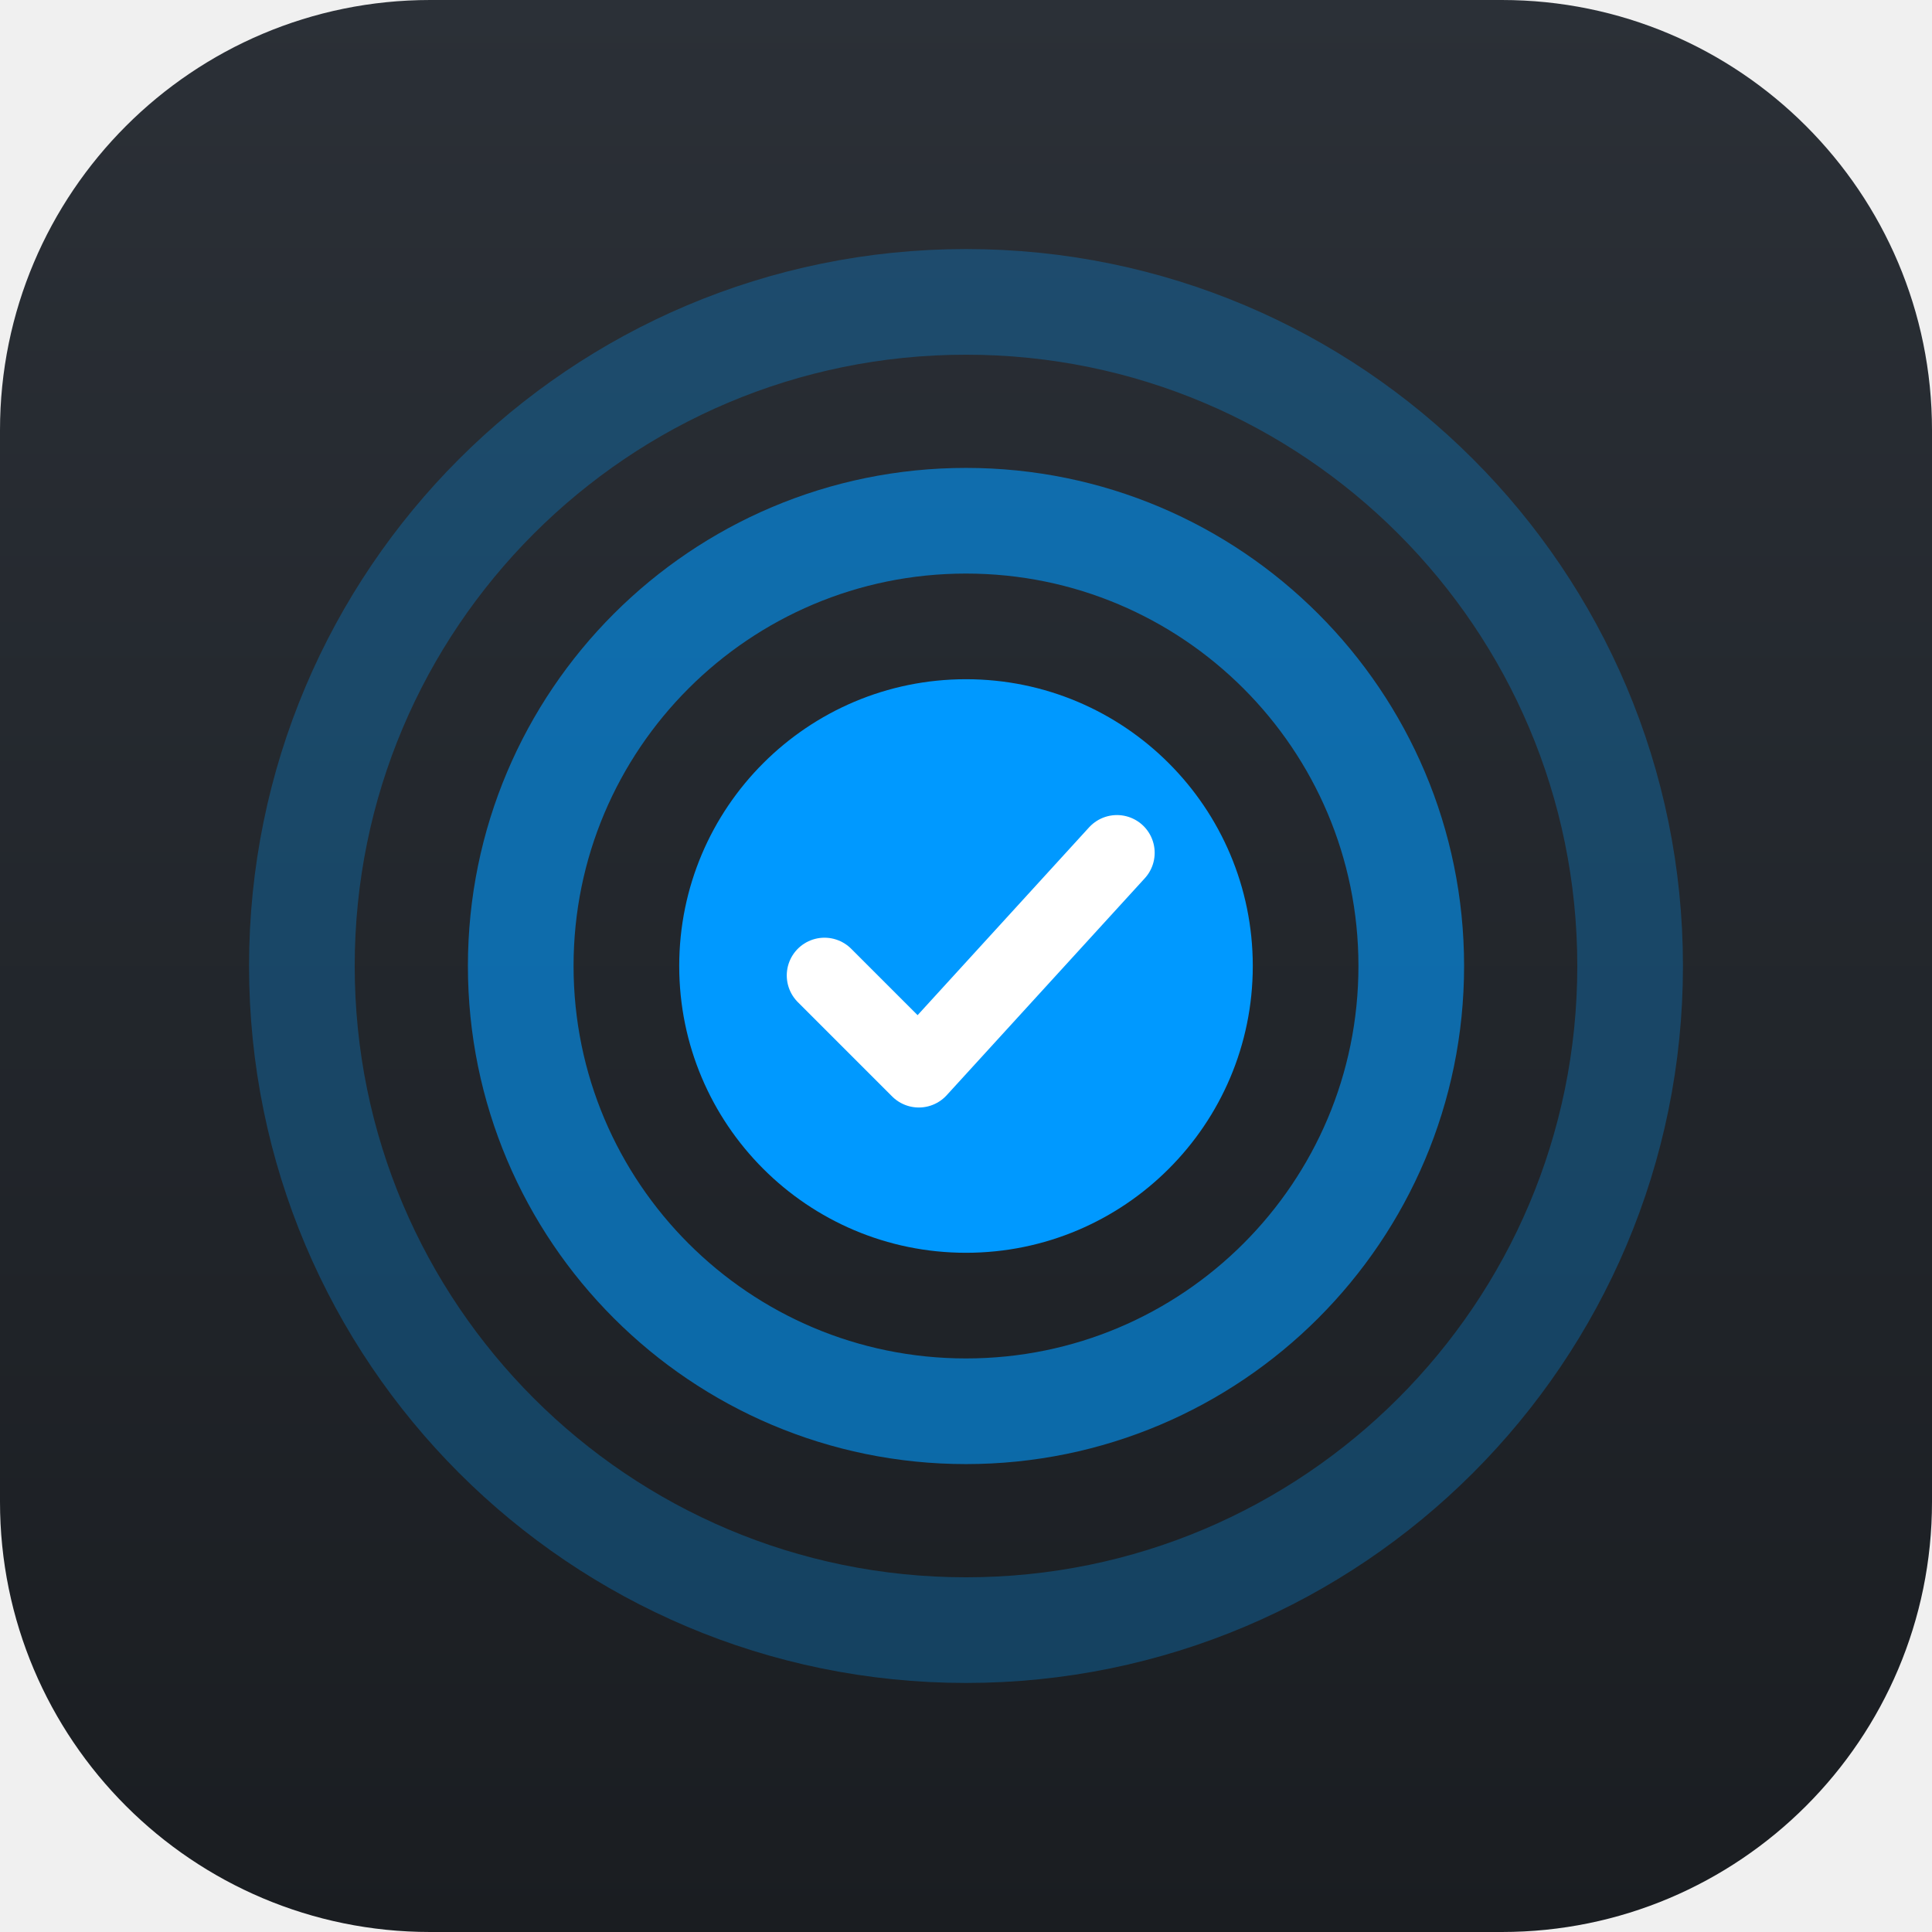
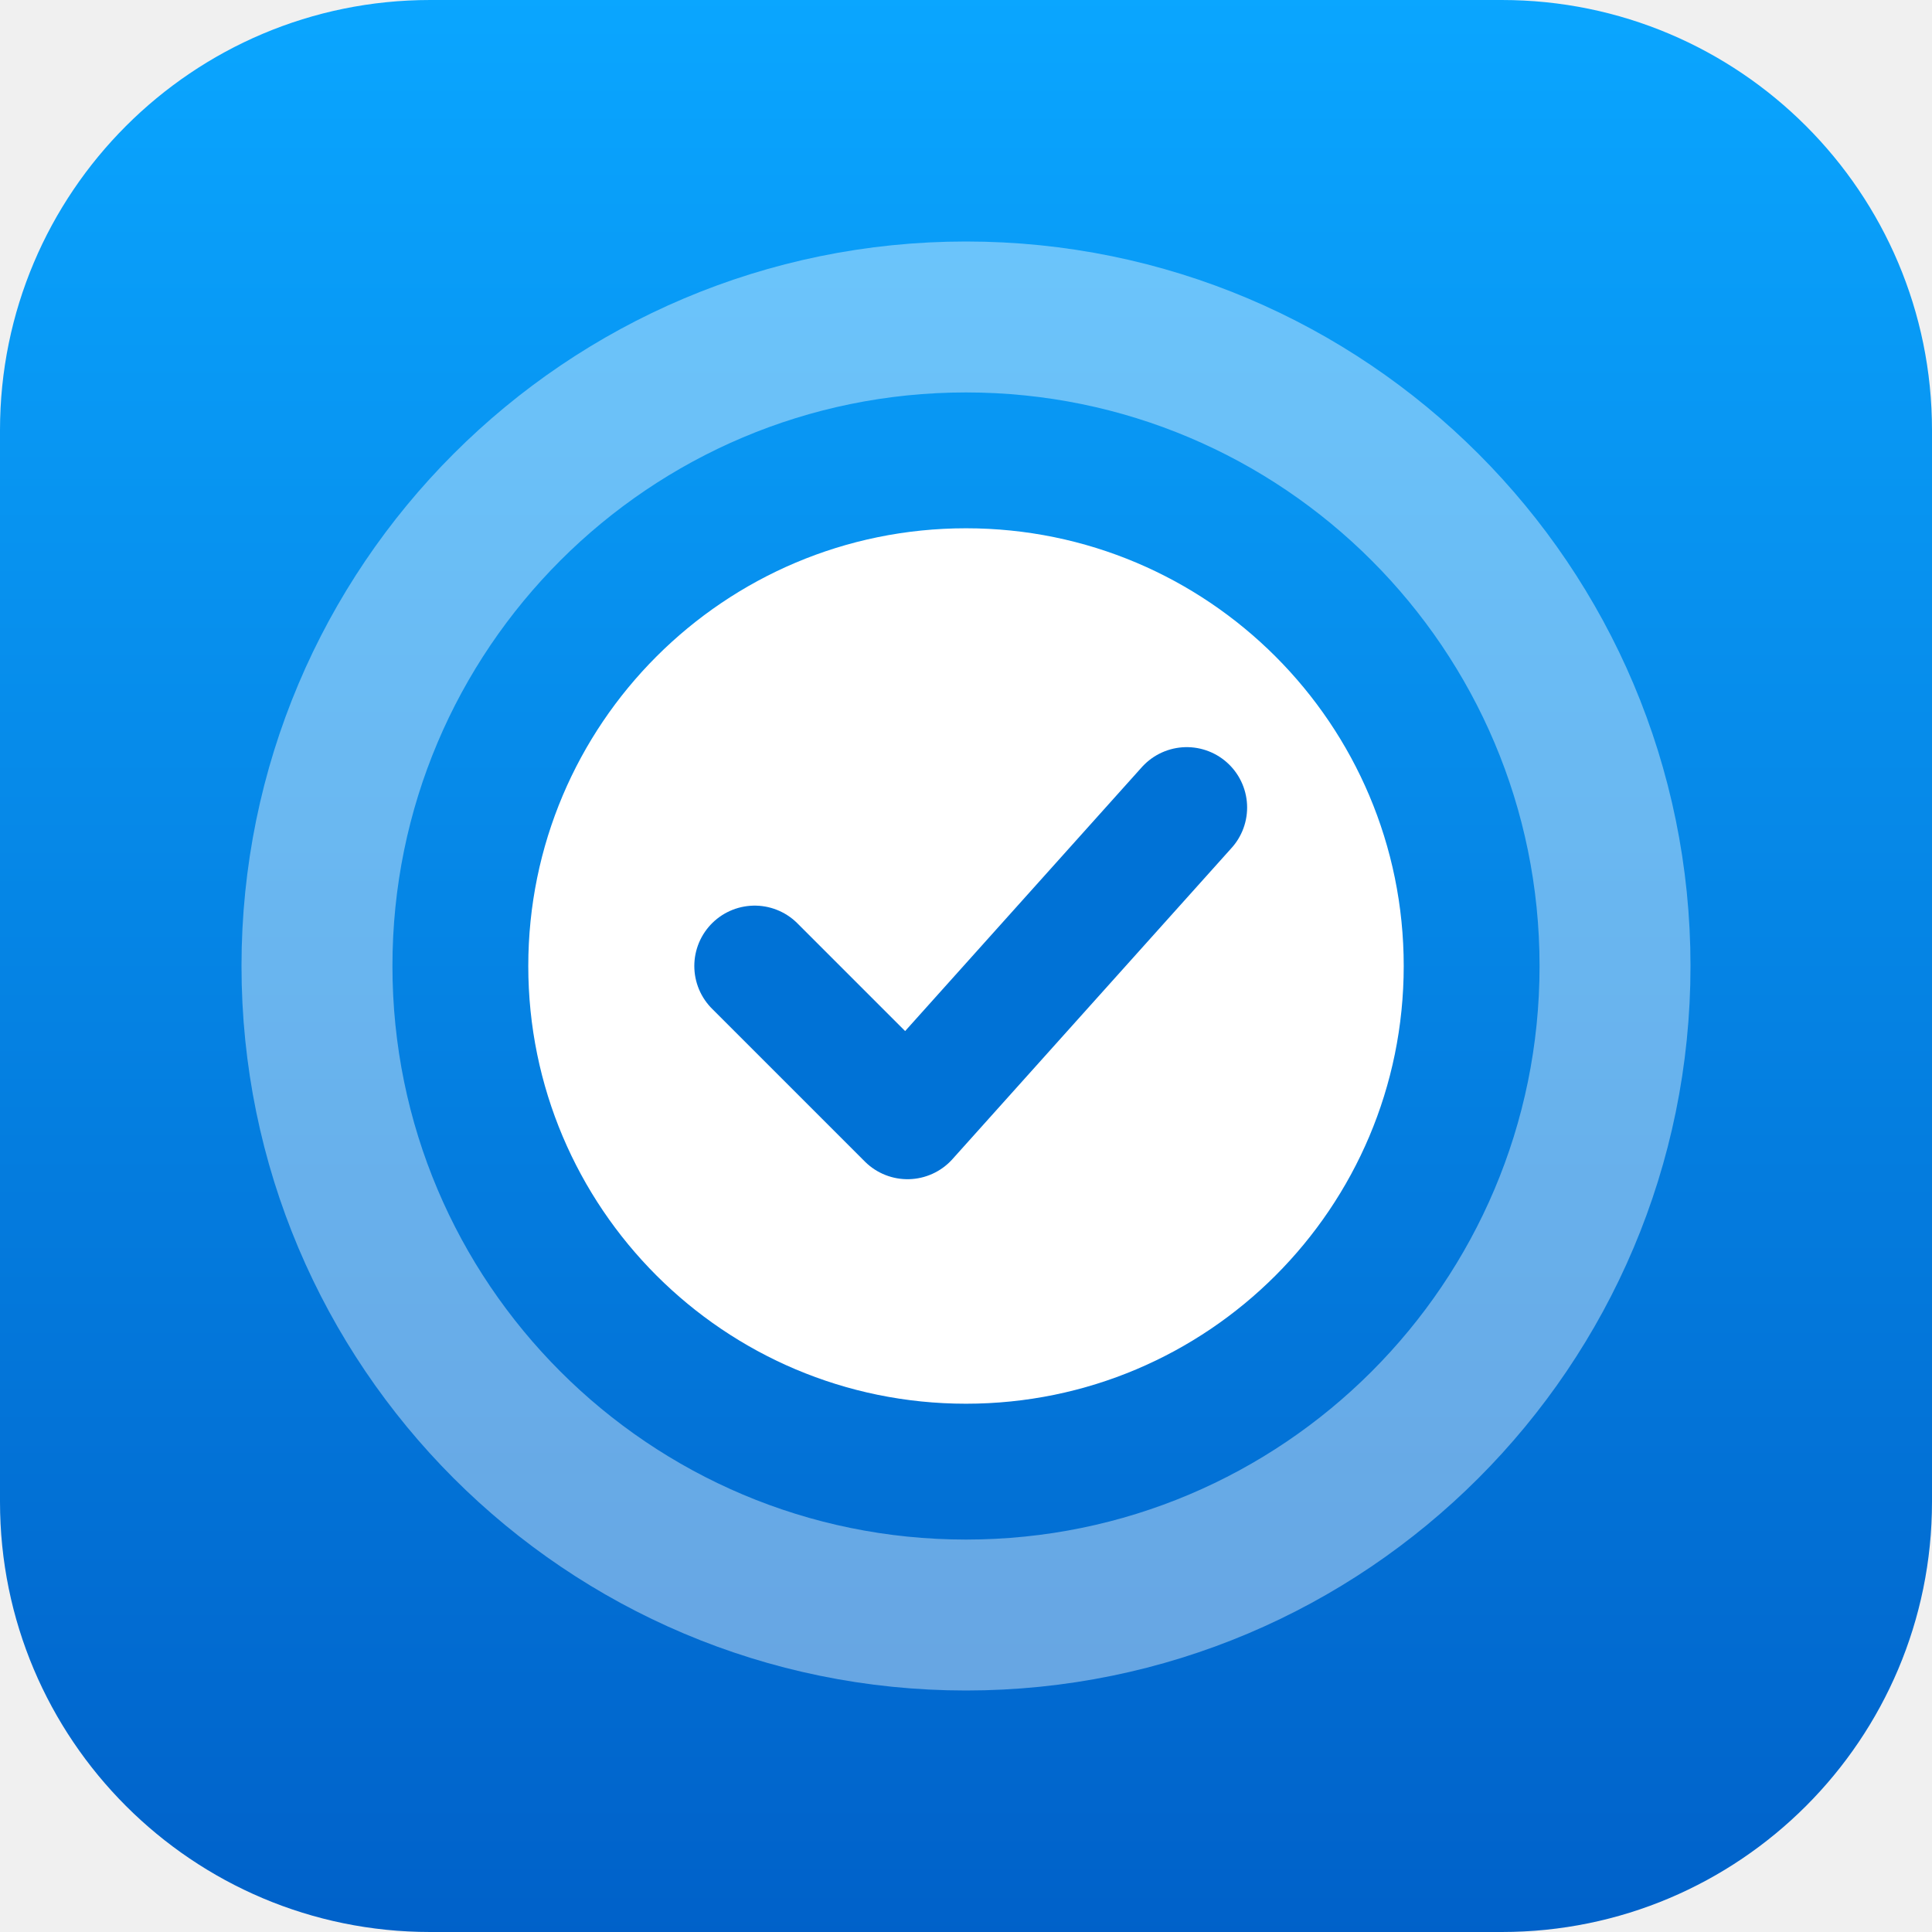
<svg xmlns="http://www.w3.org/2000/svg" width="1024" height="1024" viewBox="0 0 1024 1024">
  <defs>
    <linearGradient id="tile" x1="0" y1="0" x2="0" y2="1">
-       <stop offset="0" stop-color="#2B3037" />
-       <stop offset="1" stop-color="#1A1D21" />
+       <stop offset="0" stop-color="#0AA6FF" />
+       <stop offset="1" stop-color="#0061C9" />
    </linearGradient>
  </defs>
  <rect width="1024" height="1024" rx="228" fill="url(#tile)" />
-   <circle cx="512" cy="512" r="352" fill="none" stroke="#0099FF" stroke-opacity="0.28" stroke-width="56" />
-   <circle cx="512" cy="512" r="236" fill="none" stroke="#0099FF" stroke-opacity="0.6" stroke-width="56" />
-   <circle cx="512" cy="512" r="152" fill="#0099FF" />
-   <path d="M437 517 L487 567 L592 452" fill="none" stroke="#FFFFFF" stroke-width="40" stroke-linecap="round" stroke-linejoin="round" />
+   <circle cx="512" cy="512" r="344" fill="none" stroke="#FFFFFF" stroke-opacity="0.4" stroke-width="80" />
+   <circle cx="512" cy="512" r="232" fill="#FFFFFF" />
+   <path d="M400 512 L481 593 L629 428" fill="none" stroke="#0072D6" stroke-width="64" stroke-linecap="round" stroke-linejoin="round" />
</svg>
